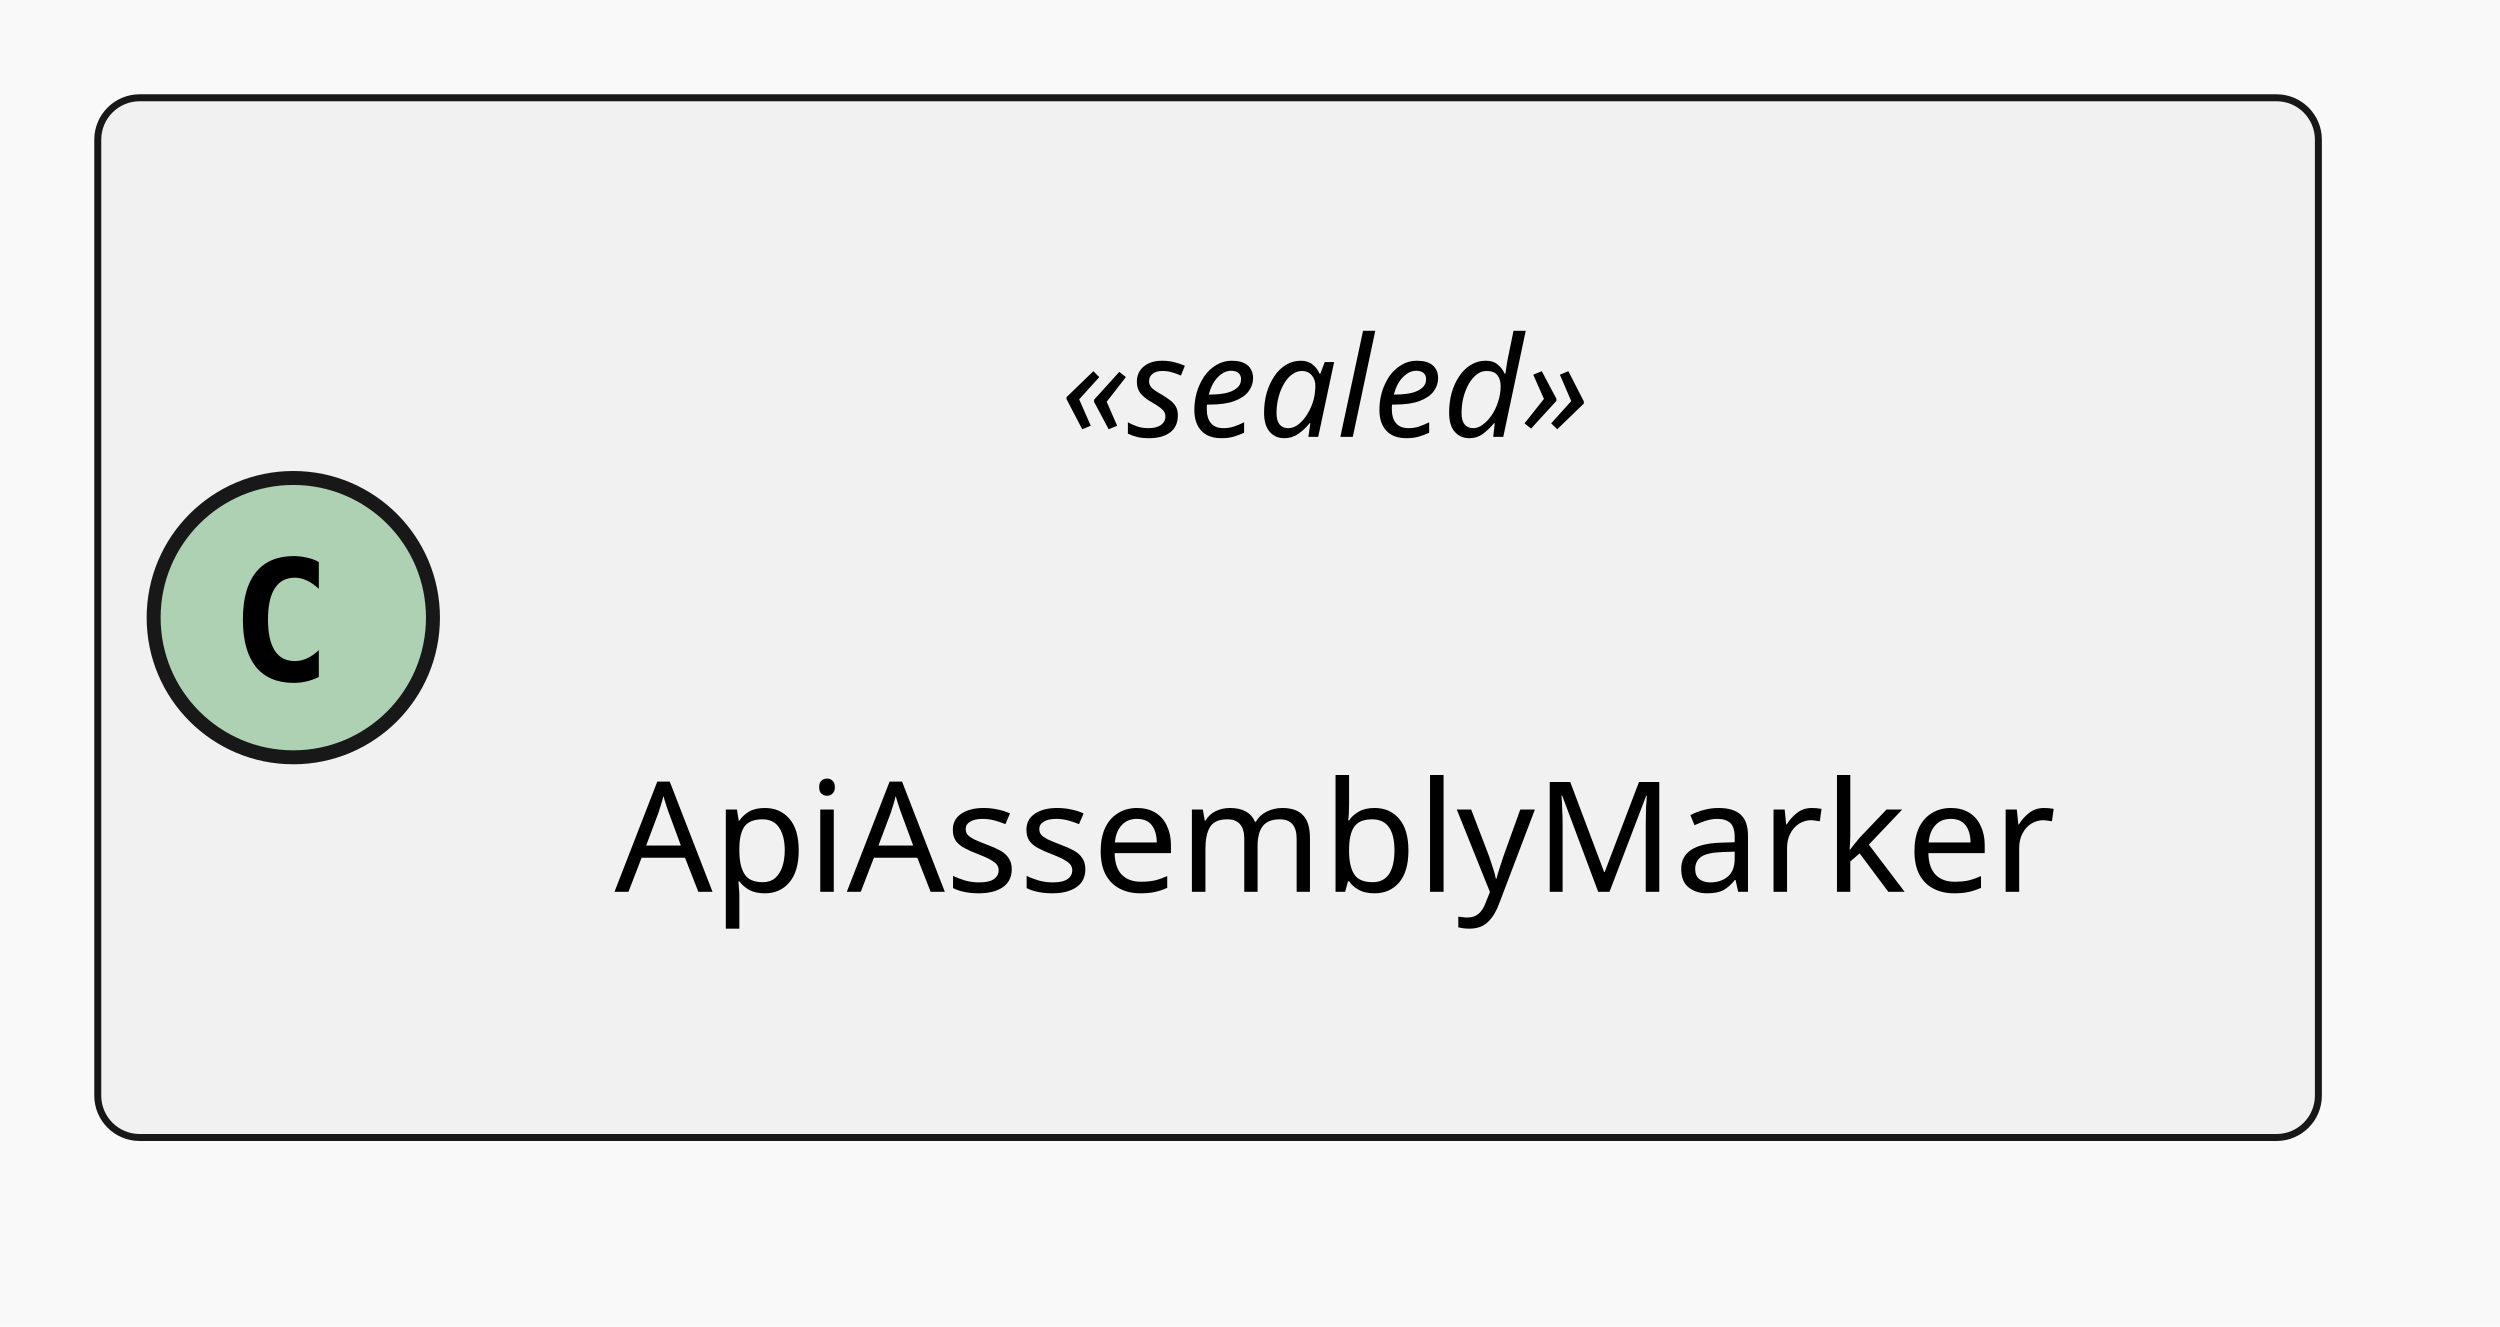
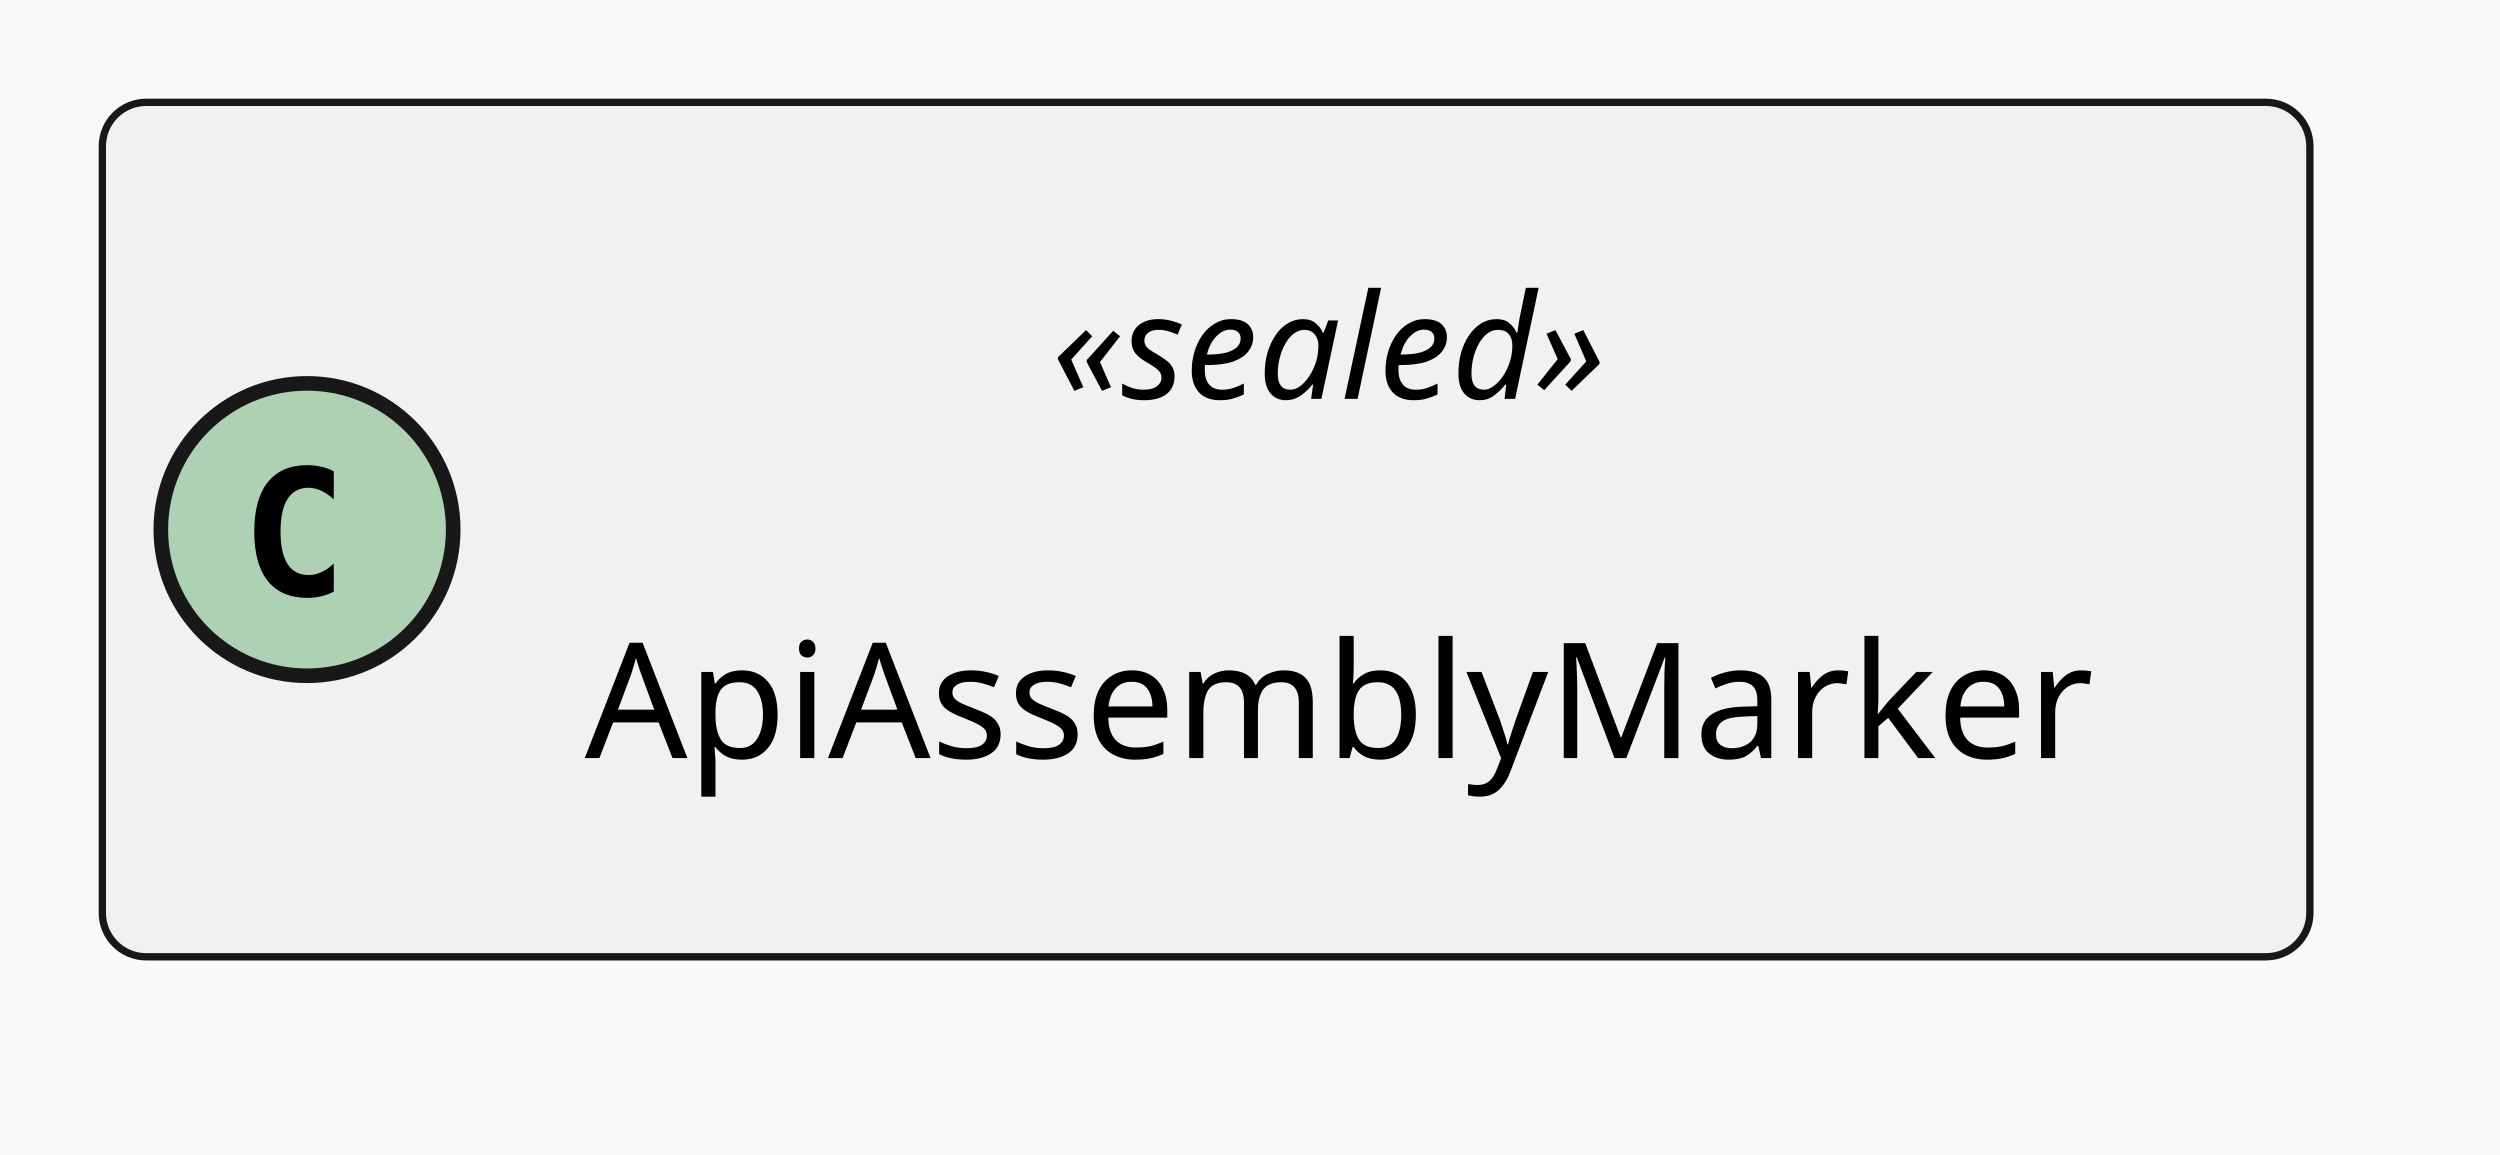
- <svg xmlns="http://www.w3.org/2000/svg" contentStyleType="text/css" data-diagram-type="CLASS" height="95px" preserveAspectRatio="none" style="width:179px;height:95px;background:#F9F9F9;" version="1.1" viewBox="0 0 179 95" width="179px" zoomAndPan="magnify">
+ <svg xmlns="http://www.w3.org/2000/svg" contentStyleType="text/css" data-diagram-type="CLASS" height="79px" preserveAspectRatio="none" style="width:171px;height:79px;background:#F9F9F9;" version="1.1" viewBox="0 0 171 79" width="171px" zoomAndPan="magnify">
  <defs />
  <g>
-     <rect fill="#F9F9F9" height="95" style="stroke:none;stroke-width:1;" width="179" x="0" y="0" />
+     <rect fill="#F9F9F9" height="79" style="stroke:none;stroke-width:1;" width="171" x="0" y="0" />
    <g class="entity" data-qualified-name="ApiAssemblyMarker" data-source-line="20" id="ent0002">
-       <rect fill="#F1F1F1" height="74.445" rx="3" ry="3" style="stroke:#181818;stroke-width:0.5;" width="158.996" x="7" y="7" />
-       <ellipse cx="21" cy="44.223" fill="#ADD1B2" rx="10" ry="10" style="stroke:#181818;stroke-width:1;" />
-       <path d="M22.828,48.473 Q22.422,48.676 21.969,48.785 Q21.516,48.895 21.031,48.895 Q19.25,48.895 18.312,47.738 Q17.391,46.566 17.391,44.363 Q17.391,42.145 18.312,40.988 Q19.25,39.816 21.031,39.816 Q21.516,39.816 21.969,39.926 Q22.438,40.02 22.828,40.238 L22.828,42.16 Q22.391,41.754 21.969,41.566 Q21.547,41.363 21.109,41.363 Q20.156,41.363 19.672,42.129 Q19.188,42.879 19.188,44.363 Q19.188,45.832 19.672,46.582 Q20.156,47.332 21.109,47.332 Q21.547,47.332 21.969,47.145 Q22.391,46.957 22.828,46.551 L22.828,48.473 Z " fill="#000000" />
-       <text fill="#000000" font-family="sans-serif" font-size="10" font-style="italic" lengthAdjust="spacing" textLength="45.112" x="75.942" y="31.282">«sealed»</text>
-       <text fill="#000000" font-family="sans-serif" font-size="11" lengthAdjust="spacing" textLength="108.996" x="44" y="63.851">ApiAssemblyMarker</text>
+       <rect fill="#F1F1F1" height="58.445" rx="3" ry="3" style="stroke:#181818;stroke-width:0.5;" width="150.996" x="7" y="7" />
+       <ellipse cx="21" cy="36.223" fill="#ADD1B2" rx="10" ry="10" style="stroke:#181818;stroke-width:1;" />
+       <path d="M22.828,40.473 Q22.422,40.676 21.969,40.785 Q21.516,40.895 21.031,40.895 Q19.25,40.895 18.312,39.738 Q17.391,38.566 17.391,36.363 Q17.391,34.145 18.312,32.988 Q19.25,31.816 21.031,31.816 Q21.516,31.816 21.969,31.926 Q22.438,32.02 22.828,32.238 L22.828,34.16 Q22.391,33.754 21.969,33.566 Q21.547,33.363 21.109,33.363 Q20.156,33.363 19.672,34.129 Q19.188,34.879 19.188,36.363 Q19.188,37.832 19.672,38.582 Q20.156,39.332 21.109,39.332 Q21.547,39.332 21.969,39.145 Q22.391,38.957 22.828,38.551 L22.828,40.473 Z " fill="#000000" />
+       <text fill="#000000" font-family="sans-serif" font-size="10" font-style="italic" lengthAdjust="spacing" textLength="45.112" x="71.942" y="27.282">«sealed»</text>
+       <text fill="#000000" font-family="sans-serif" font-size="11" lengthAdjust="spacing" textLength="108.996" x="40" y="51.851">ApiAssemblyMarker</text>
    </g>
  </g>
</svg>
